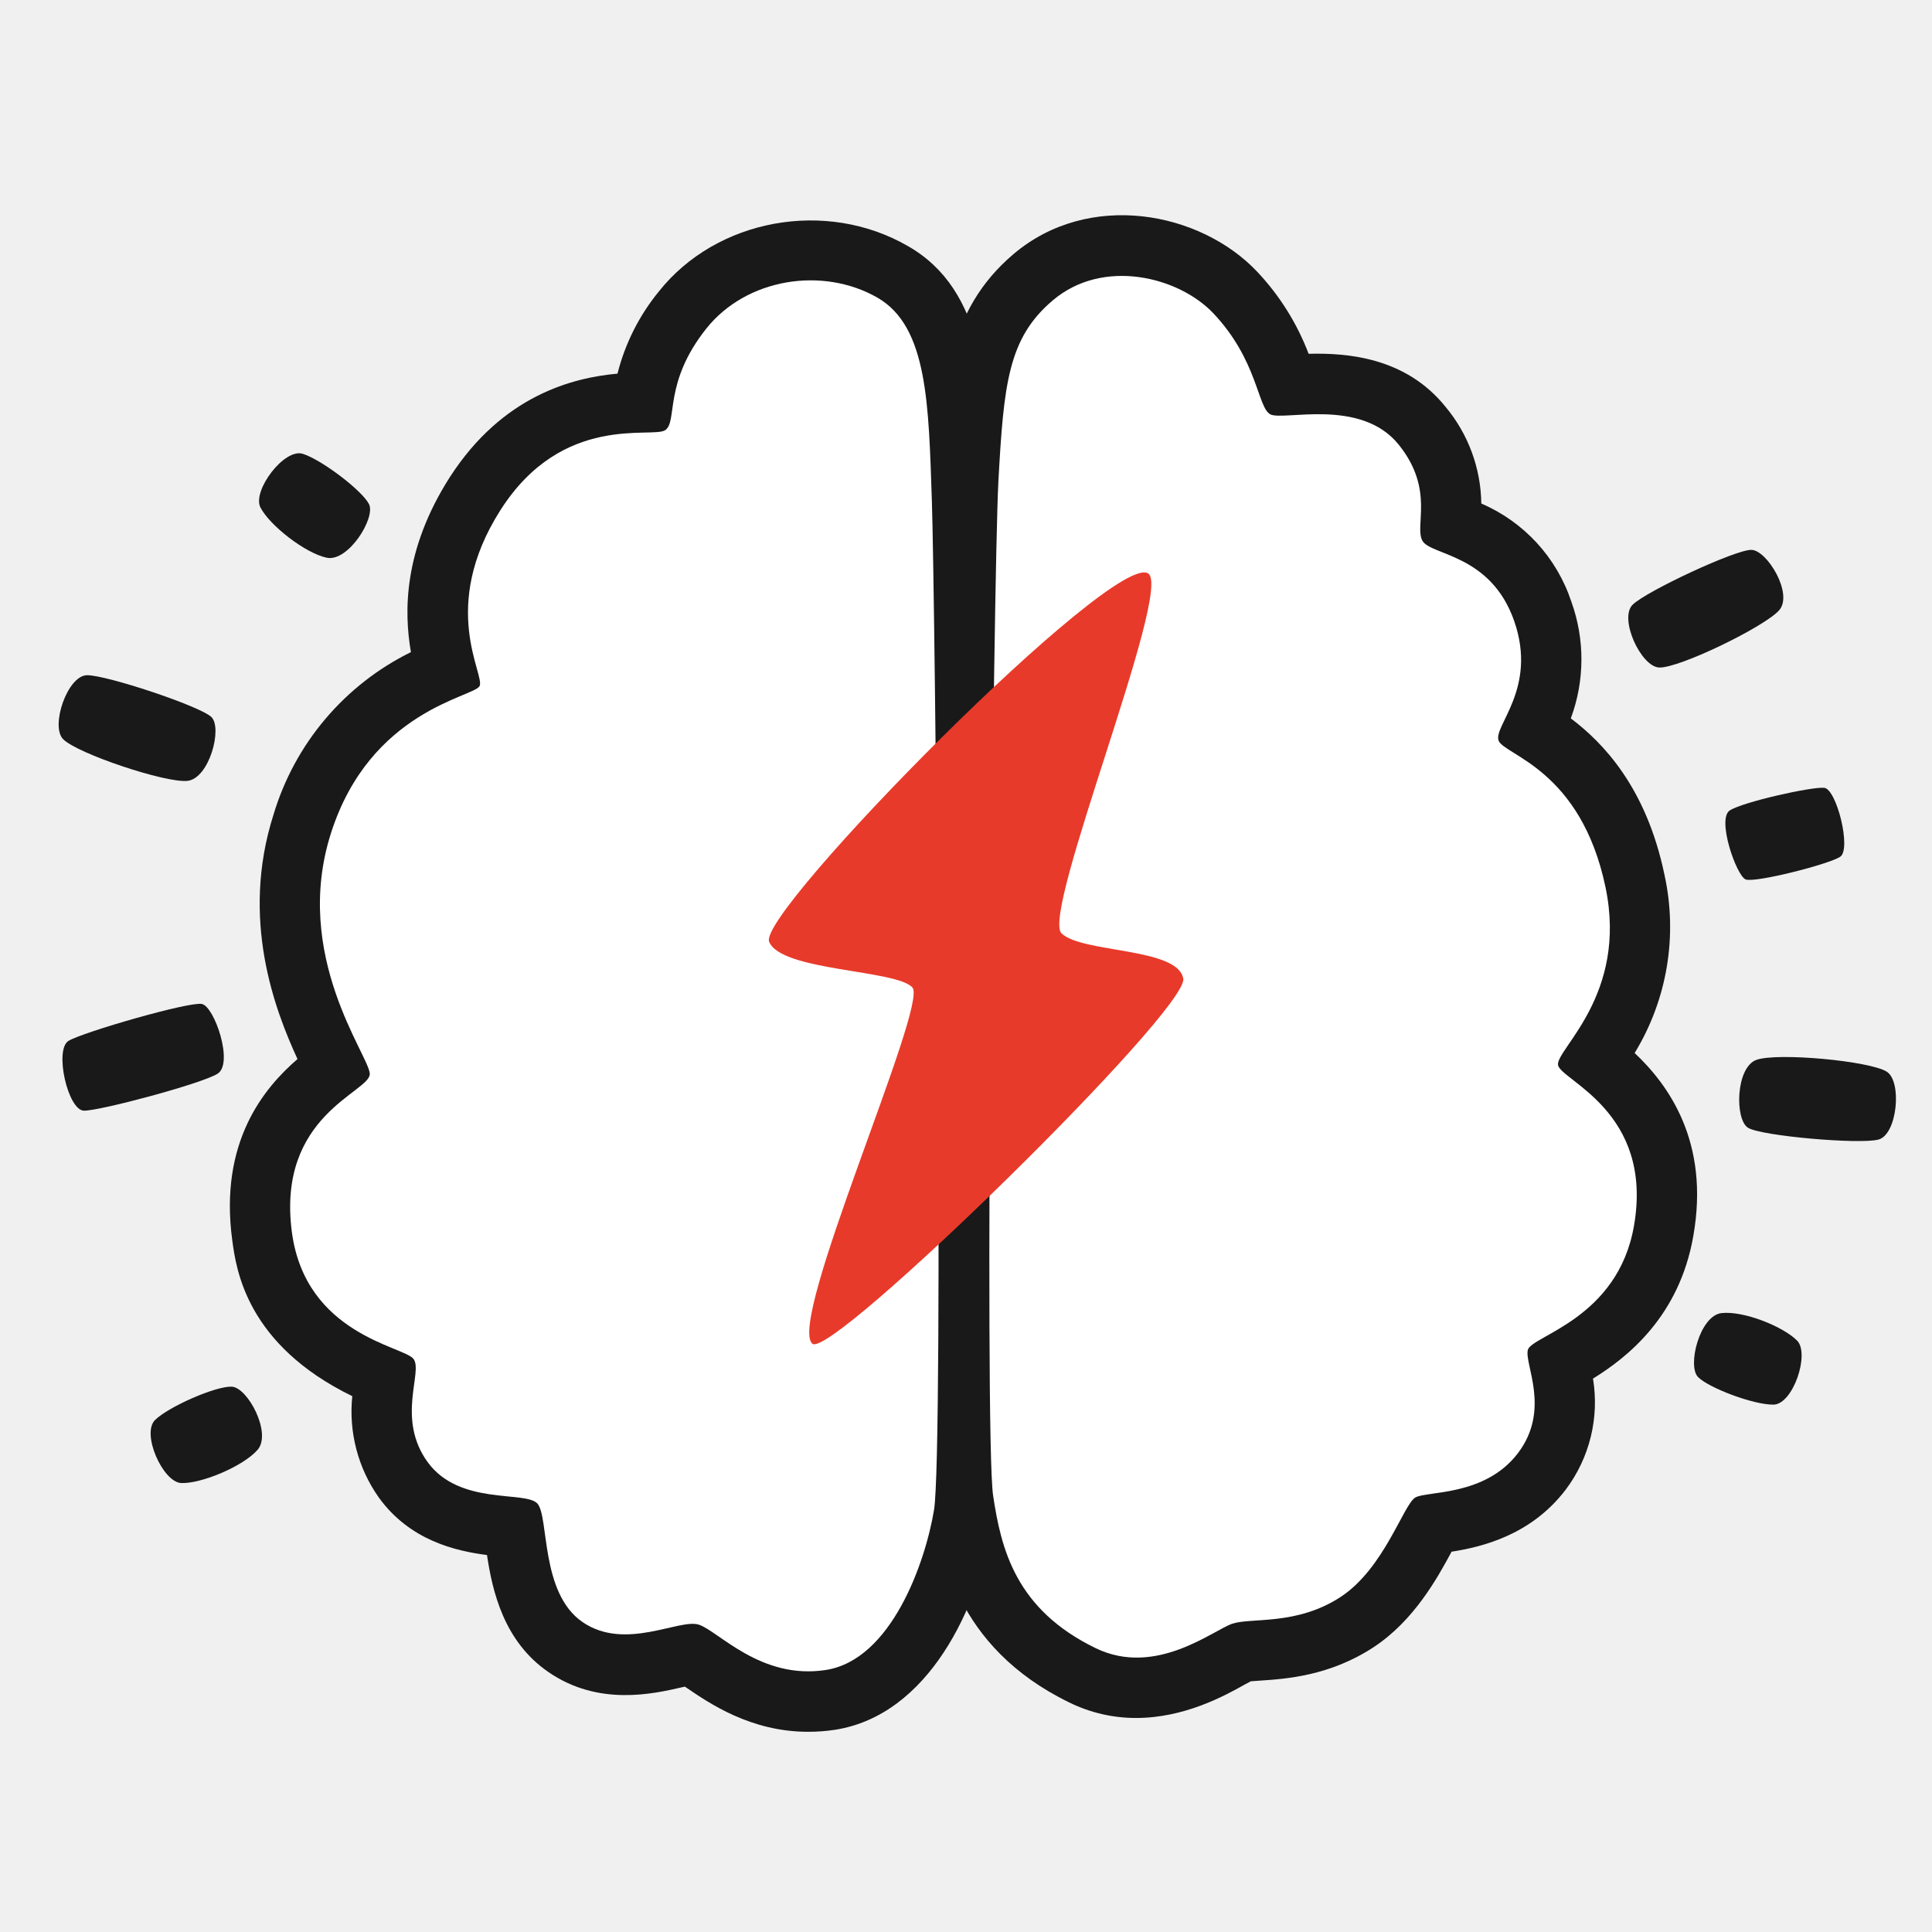
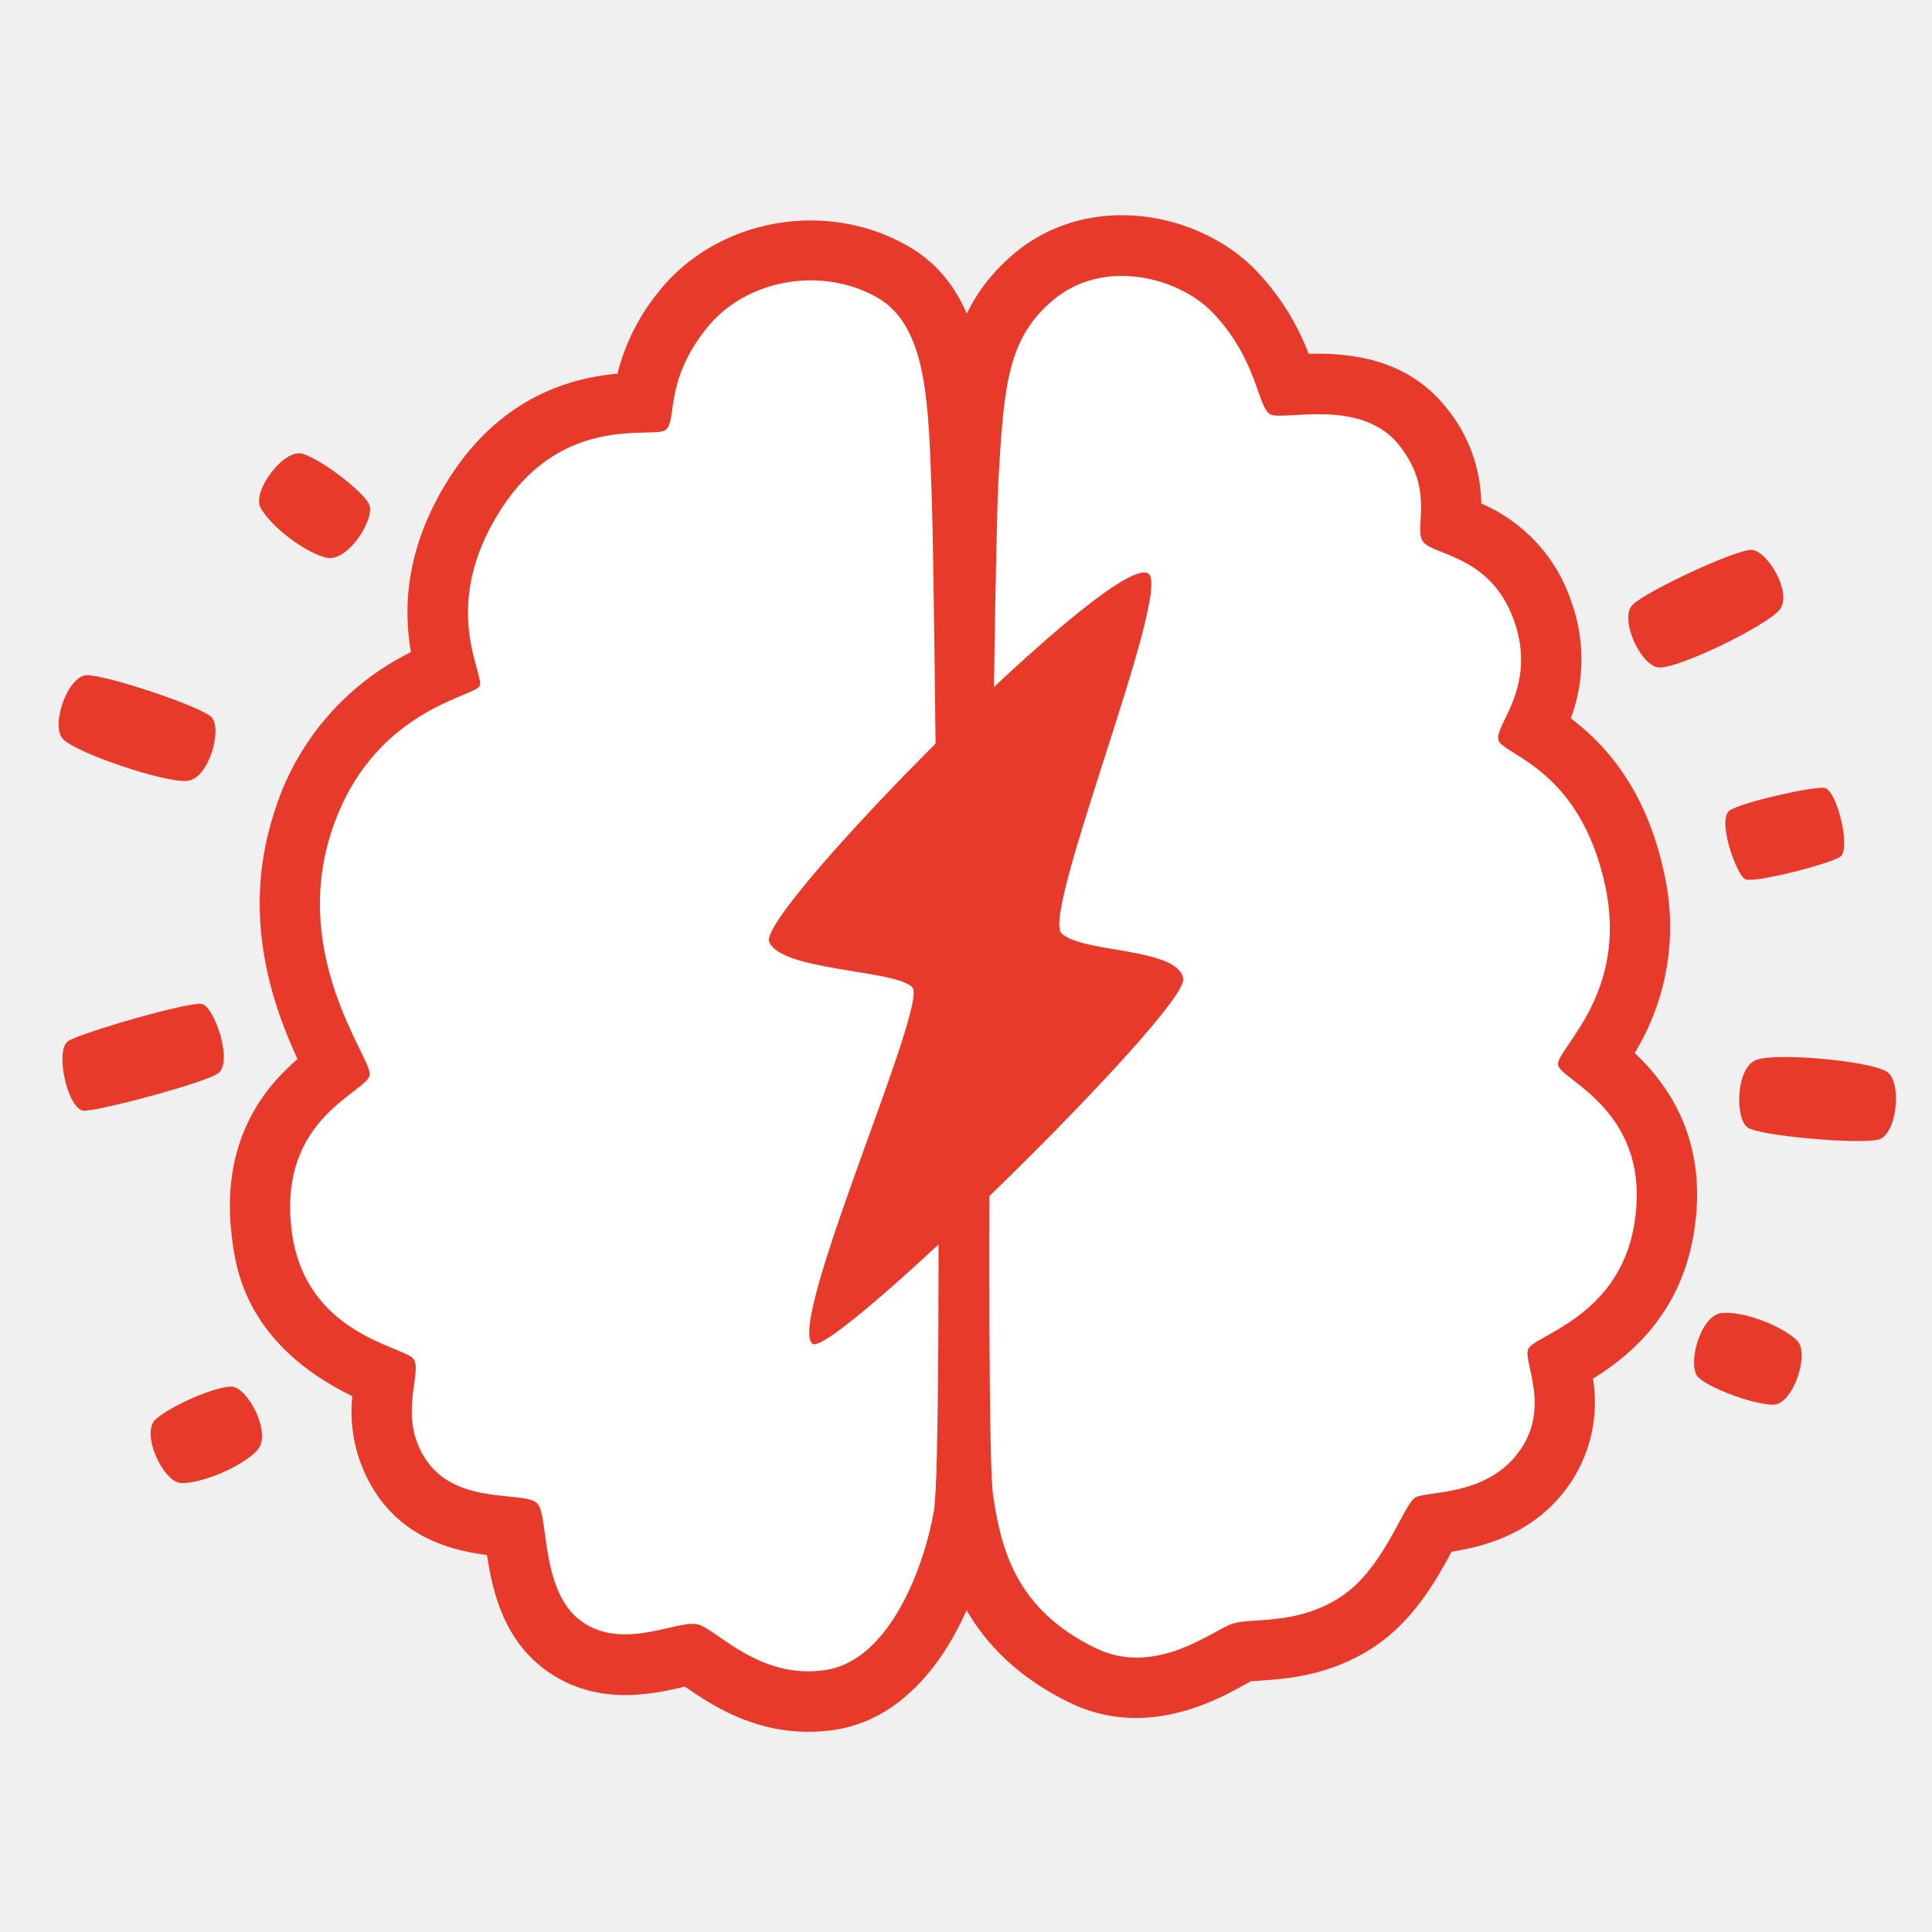
<svg xmlns="http://www.w3.org/2000/svg" viewBox="0 0 256 256">
  <g>
-     <path d="m123.48 66.47c.43 12.92 1.59 125.78.28 133.63-1.18 7.07-5.7 19.84-14.33 21.18s-14.23-5.15-16.82-6-9.75 3.53-15.41-.34-4.42-14-6-15.72-10.34.31-14.54-5.49-.55-12-1.88-13.68-14.27-3.2-16.1-16.75c-2.08-15.55 10.39-18.59 10.32-21.01s-10.34-15.65-5.14-31.91 18.88-18 19.68-19.46-5.46-10.42 2.78-23.34 20.13-9.43 21.82-10.58-.29-6.24 5.44-13.45c5.29-6.66 15.41-8.3 22.72-4.09 6.63 3.86 6.75 14.09 7.18 27.01z" fill="#191919" />
-     <path d="m107.06 229.47c-7.58 0-13.08-3.77-16.23-5.93l-.08-.05-.37.08c-3.87.89-11.08 2.54-17.69-2-5.94-4.06-7.45-10.76-8.16-15.52-4.21-.54-10.23-1.95-14.32-7.6a19.73 19.73 0 0 1 -3.53-13.45c-14-6.82-15.38-16.75-15.9-20.62-1.78-13.08 4.22-20.23 8.64-24.05-3-6.52-7.6-18.54-3.18-32.38a35.26 35.26 0 0 1 18.21-21.54c-.93-5.35-1-13.53 5.12-23.13 7-10.91 16.37-13.24 22.25-13.77a28 28 0 0 1 5.49-10.9c7.65-9.62 22.13-12.28 33-6 10.26 5.87 10.69 18.75 11.13 32.39v1.22c.32 9.58 1.72 126 .18 135.21-1.93 11.61-8.59 25.85-21 27.78a23.41 23.41 0 0 1 -3.56.26zm-15.22-22.24a10.49 10.49 0 0 1 3.15.46 18.08 18.08 0 0 1  4.88 2.65c3 2.07 5.38 3.5 8.34 3 2.71-.42 6.51-7.65 7.67-14.59 1.12-8.18.09-117.61-.39-132.05v-1.23c-.26-7.84-.57-17.6-3.14-19.08-4-2.31-9.72-1.33-12.47 2.13a12.18 12.18 0 0 0 -2.88 6.92c-.29 2.06-.82 5.89-4.46 8.28-2.31 1.52-4.68 1.56-6.77 1.6-3.84.07-8.62.17-12.7 6.56-4.33 6.79-3 11.49-2.16 14.6.57 2.05 1.43 5.15-.39 8.38-1.53 2.71-3.92 3.7-6 4.57-3.76 1.56-10 4.17-13 13.39-3 9.53 1 17.82 3.41 22.77 1.19 2.44 2.05 4.21 2.11 6.48.13 4.75-3.3 7.38-5.35 9-3 2.34-5.92 4.54-5 11.25.73 5.41 4.22 7.26 8.71 9.12 2.06.85 4.18 1.73 5.8 3.82 2.53 3.28 2 6.92 1.7 9.33s-.4 3.54.33 4.55c.61.84 3.27 1.11 5 1.28 2.83.28 6.36.63 9 3.56 2.16 2.41 2.55 5.27 3 8.3.2 1.48.73 5.4 1.59 6.16.82.56 3.37 0 5.06-.42a22.44 22.44 0 0 1 4.96-.79z" fill="#191919" />
+     <path d="m123.48 66.47c.43 12.92 1.59 125.78.28 133.63-1.18 7.07-5.7 19.84-14.33 21.18s-14.23-5.15-16.82-6-9.75 3.53-15.41-.34-4.42-14-6-15.72-10.34.31-14.54-5.49-.55-12-1.88-13.68-14.27-3.2-16.1-16.75c-2.08-15.55 10.39-18.59 10.32-21.01s-10.34-15.65-5.14-31.91 18.88-18 19.68-19.46-5.46-10.42 2.78-23.34 20.13-9.43 21.82-10.58-.29-6.24 5.44-13.45c5.29-6.66 15.41-8.3 22.72-4.09 6.63 3.86 6.75 14.09 7.18 27.01z" fill="#e83a2a" />
+     <path d="m107.06 229.47c-7.58 0-13.08-3.77-16.23-5.93l-.08-.05-.37.08c-3.87.89-11.08 2.54-17.69-2-5.94-4.06-7.45-10.76-8.16-15.52-4.21-.54-10.23-1.95-14.32-7.6a19.73 19.73 0 0 1 -3.53-13.45c-14-6.82-15.38-16.75-15.9-20.62-1.78-13.08 4.22-20.23 8.64-24.05-3-6.52-7.6-18.54-3.18-32.38a35.26 35.26 0 0 1 18.21-21.54c-.93-5.35-1-13.53 5.12-23.13 7-10.91 16.37-13.24 22.25-13.77a28 28 0 0 1 5.49-10.9c7.65-9.62 22.13-12.28 33-6 10.26 5.87 10.69 18.75 11.13 32.39v1.22c.32 9.58 1.72 126 .18 135.21-1.93 11.61-8.59 25.85-21 27.78a23.41 23.41 0 0 1 -3.56.26zm-15.22-22.24a10.49 10.49 0 0 1 3.15.46 18.08 18.08 0 0 1  4.88 2.65c3 2.07 5.38 3.5 8.34 3 2.71-.42 6.51-7.65 7.67-14.59 1.12-8.18.09-117.61-.39-132.05v-1.23c-.26-7.84-.57-17.6-3.14-19.08-4-2.31-9.72-1.33-12.47 2.13a12.18 12.18 0 0 0 -2.88 6.92c-.29 2.06-.82 5.89-4.46 8.28-2.31 1.52-4.68 1.56-6.77 1.6-3.84.07-8.62.17-12.7 6.56-4.33 6.79-3 11.49-2.16 14.6.57 2.05 1.43 5.15-.39 8.38-1.53 2.71-3.92 3.7-6 4.57-3.76 1.56-10 4.17-13 13.39-3 9.53 1 17.82 3.41 22.77 1.19 2.44 2.05 4.21 2.11 6.48.13 4.75-3.3 7.38-5.35 9-3 2.34-5.92 4.54-5 11.25.73 5.41 4.22 7.26 8.71 9.12 2.06.85 4.18 1.73 5.8 3.82 2.53 3.28 2 6.92 1.7 9.33s-.4 3.54.33 4.55c.61.84 3.27 1.11 5 1.28 2.83.28 6.36.63 9 3.56 2.16 2.41 2.55 5.27 3 8.3.2 1.48.73 5.4 1.59 6.16.82.56 3.37 0 5.06-.42a22.44 22.44 0 0 1 4.96-.79z" fill="#e83a2a" />
  </g>
  <g>
-     <path d="m132.29 63.82c-.67 13-1.88 126.42-.7 134.33 1.06 7.12 3 15.1 13.59 20.24 8 3.88 15.62-2.43 18.13-3.25s8.51.27 14.32-3.53 8.34-12.3 9.92-13.19 9.23-.12 13.6-5.89.8-11.79 1.3-13.67 11.92-4.1 14.06-16.43c2.64-15.17-9.72-19.26-10.06-21.31s9.28-9.24 6.29-23.55c-3.27-15.63-13.39-17.49-14.16-19.42s5.16-6.87 2.08-15.8-11-8.73-12.16-10.66 1.67-6.79-3.18-12.79c-5.05-6.25-15.3-3.09-17-4s-1.66-7.15-7.53-13.37c-4.6-4.87-14.63-7.39-21.29-1.73-5.91 5-6.5 11.04-7.21 24.02z" fill="#191919" />
-     <path d="m150.54 227.64a20 20 0 0 1 -8.87-2.06c-15.19-7.4-17.09-20.14-18-26.26-1.36-9.09 0-124.6.62-135.93.64-12.4 1.15-22.19 10-29.72 10-8.48 24.76-5.64 32.29 2.33a32.91 32.91 0 0 1 6.82 10.88c5.06-.13 12.83.44 18.12 7a20.39 20.39 0 0 1 4.76 12.84 21.51 21.51 0 0 1  11.93 13 22.48 22.48 0 0 1 -.07 15.47c4.24 3.19 10 9.12 12.41 20.72a32.1 32.1 0 0 1 -3.95 23.62c4.37 4.12 10 11.67 7.77 24.26-1.86 10.66-8.76 16.09-13.29 18.88a19.24 19.24 0 0 1 -3.58 14.67c-4.63 6.12-11.19 7.64-15.16 8.27-1.88 3.5-5 9.16-10.36 12.67-5.8 3.79-11.56 4.18-15 4.41l-1.24.09-.79.42c-2.73 1.54-8.05 4.44-14.41 4.44zm-1.91-183.1a6 6 0 0 0 -4 1.34c-3.07 2.6-3.72 5.35-4.4 18.35s-1.75 124.77-.73 132.77c.91 6.13 2.11 10.76 9.18 14.2 2.42 1.18 5.34-.21 8.63-2a20.77 20.77 0 0 1 3.52-1.65 20.52 20.52 0 0 1  5.09-.78c2.47-.17 5-.34 7.32-1.84 2.07-1.35 3.91-4.79 5.14-7.06 1.43-2.66 2.66-5 5.25-6.41a13.88 13.88 0 0 1 5.14-1.45c2.7-.38 4.86-.79 6-2.29.77-1 .71-2 .15-4.61a12.82 12.82 0 0 1 -.19-6.32c1-3.75 3.92-5.39 6.26-6.7 3.82-2.15 6.81-4.18 7.65-9 1.17-6.75-2-9.24-5.1-11.64-1.85-1.44-4.38-3.42-5-7s1.25-6.44 2.74-8.63c2.15-3.15 5.1-7.47 3.61-14.59-1.76-8.43-5.68-10.87-8.53-12.65-1.82-1.13-4.08-2.54-5.23-5.47-1.54-3.89.09-7.26 1.06-9.28 1.06-2.2 1.9-3.94.89-6.86-.89-2.58-2.32-3.27-5-4.35-2-.81-4.76-1.93-6.49-4.83a12.23 12.23 0 0 1 -1.37-7.34c.11-1.92.16-2.88-1.15-4.5-1-1.29-5-1.07-7.14-1-2.56.14-5 .28-7.46-1.07-3.35-1.82-4.45-4.92-5.33-7.42a19.12 19.12 0 0 0 -4.14-7.46 9.53 9.53 0 0 0 -6.36-2.46z" fill="#191919" />
+     <path d="m132.29 63.82c-.67 13-1.88 126.42-.7 134.33 1.06 7.12 3 15.1 13.59 20.24 8 3.88 15.62-2.43 18.13-3.25s8.51.27 14.32-3.53 8.34-12.3 9.92-13.19 9.23-.12 13.6-5.89.8-11.79 1.3-13.67 11.92-4.1 14.06-16.43c2.64-15.17-9.72-19.26-10.06-21.31s9.28-9.24 6.29-23.55c-3.27-15.63-13.39-17.49-14.16-19.42s5.16-6.87 2.08-15.8-11-8.73-12.16-10.66 1.67-6.79-3.18-12.79c-5.05-6.25-15.3-3.09-17-4s-1.66-7.15-7.53-13.37c-4.6-4.87-14.63-7.39-21.29-1.73-5.91 5-6.5 11.04-7.21 24.02z" fill="#e83a2a" />
+     <path d="m150.54 227.64a20 20 0 0 1 -8.87-2.06c-15.19-7.4-17.09-20.14-18-26.26-1.36-9.09 0-124.6.62-135.93.64-12.4 1.15-22.19 10-29.72 10-8.48 24.76-5.64 32.29 2.33a32.91 32.91 0 0 1 6.82 10.88c5.06-.13 12.83.44 18.12 7a20.39 20.39 0 0 1 4.76 12.84 21.51 21.51 0 0 1  11.93 13 22.48 22.48 0 0 1 -.07 15.47c4.24 3.19 10 9.12 12.41 20.72a32.1 32.1 0 0 1 -3.95 23.62c4.37 4.12 10 11.67 7.77 24.26-1.86 10.66-8.76 16.09-13.29 18.88a19.24 19.24 0 0 1 -3.58 14.67c-4.63 6.12-11.19 7.64-15.16 8.27-1.88 3.5-5 9.16-10.36 12.67-5.8 3.79-11.56 4.18-15 4.41l-1.24.09-.79.42c-2.73 1.54-8.05 4.44-14.41 4.44zm-1.91-183.1a6 6 0 0 0 -4 1.34c-3.07 2.6-3.72 5.35-4.4 18.35s-1.75 124.77-.73 132.77c.91 6.13 2.11 10.76 9.18 14.2 2.42 1.18 5.34-.21 8.63-2a20.77 20.77 0 0 1 3.52-1.65 20.52 20.52 0 0 1  5.09-.78c2.47-.17 5-.34 7.32-1.84 2.07-1.35 3.91-4.79 5.14-7.06 1.43-2.66 2.66-5 5.25-6.41a13.88 13.88 0 0 1 5.14-1.45c2.7-.38 4.86-.79 6-2.29.77-1 .71-2 .15-4.61a12.82 12.82 0 0 1 -.19-6.32c1-3.75 3.92-5.39 6.26-6.7 3.82-2.15 6.81-4.18 7.65-9 1.17-6.75-2-9.24-5.1-11.64-1.85-1.44-4.38-3.42-5-7s1.25-6.44 2.74-8.63c2.15-3.15 5.1-7.47 3.61-14.59-1.76-8.43-5.68-10.87-8.53-12.65-1.82-1.13-4.08-2.54-5.23-5.47-1.54-3.89.09-7.26 1.06-9.28 1.06-2.2 1.9-3.94.89-6.86-.89-2.58-2.32-3.27-5-4.35-2-.81-4.76-1.93-6.49-4.83a12.23 12.23 0 0 1 -1.37-7.34c.11-1.92.16-2.88-1.15-4.5-1-1.29-5-1.07-7.14-1-2.56.14-5 .28-7.46-1.07-3.35-1.82-4.45-4.92-5.33-7.42a19.12 19.12 0 0 0 -4.14-7.46 9.53 9.53 0 0 0 -6.36-2.46z" fill="#e83a2a" />
  </g>
  <g>
    <path d="m123.48 66.47c.43 12.92 1.59 125.78.28 133.63-1.18 7.07-5.7 19.84-14.33 21.18s-14.23-5.15-16.82-6-9.75 3.53-15.41-.34-4.42-14-6-15.72-10.34.31-14.54-5.49-.55-12-1.88-13.68-14.27-3.2-16.1-16.75c-2.08-15.55 10.39-18.59 10.32-21.01s-10.34-15.65-5.14-31.91 18.88-18 19.68-19.46-5.46-10.42 2.78-23.34 20.13-9.43 21.82-10.58-.29-6.24 5.44-13.45c5.29-6.66 15.41-8.3 22.72-4.09 6.63 3.86 6.75 14.09 7.18 27.01z" fill="#fff" />
  </g>
  <g>
    <path d="m132.29 63.82c-.67 13-1.88 126.42-.7 134.33 1.06 7.12 3 15.1 13.59 20.24 8 3.88 15.62-2.43 18.13-3.25s8.51.27 14.32-3.53 8.34-12.3 9.92-13.19 9.23-.12 13.6-5.89.8-11.79 1.3-13.67 11.92-4.1 14.06-16.43c2.64-15.17-9.72-19.26-10.06-21.31s9.28-9.24 6.29-23.55c-3.27-15.63-13.39-17.49-14.16-19.42s5.16-6.87 2.08-15.8-11-8.73-12.16-10.66 1.67-6.79-3.18-12.79c-5.05-6.25-15.3-3.09-17-4s-1.66-7.15-7.53-13.37c-4.6-4.87-14.63-7.39-21.29-1.73-5.91 5-6.5 11.04-7.21 24.02z" fill="#fff" />
  </g>
  <g>
    <path d="m152.16 76c-4.5-3.15-51.77 44.84-50.25 48.77s16.93 3.7 19 6.09-16.74 44.47-13.25 47.2c2.62 2 49.83-44.23 49.13-48.38s-13.36-3.37-16.13-6 14.72-45.41 11.5-47.68z" fill="#e83a2a" />
  </g>
-   <path d="m11.15 147.17c2.17 0 15.49-3.55 17.67-4.89s-.4-8.91-2.07-9.25-15.75 3.73-17.67 4.89-.08 9.28 2.07 9.25z" fill="#191919" />
-   <path d="m8.36 97.94c-1.7-1.74.58-8.44 3.17-8.47s14.95 4.09 16.47 5.53-.27 8.17-3.17 8.47-14.6-3.62-16.47-5.53z" fill="#191919" />
-   <path d="m34.5 67.22c-1.09-2.18 3.14-7.85 5.61-7.09s7.89 4.87 8.79 6.68-2.76 7.69-5.61 7.09-7.59-4.3-8.79-6.68z" fill="#191919" />
-   <path d="m24 196.51c-2.43-.12-5.31-6.58-3.44-8.37s8-4.47 10.13-4.4 5.36 6.17 3.44 8.37-7.5 4.52-10.13 4.4z" fill="#191919" />
-   <path d="m241.72 104.39c-1.64-.17-10.78 1.87-12.52 3s .88 8.66 2.11 9.14 11-2 12.52-3-.47-8.97-2.11-9.14z" fill="#191919" />
-   <path d="m219.86 88.45c-2.43-.09-5.38-6.52-3.52-8.33s13.66-7.32 15.74-7.26 5.57 5.83 3.67 8-13.22 7.68-15.89 7.59z" fill="#191919" />
-   <path d="m250 142c2.06 1.29 1.41 8.34-1.1 9s-15.49-.47-17.27-1.56-1.65-8 1.1-9 15.01.13 17.27 1.56z" fill="#191919" />
-   <path d="m238.12 177.63c1.72 1.72-.52 8.44-3.11 8.49s-8.52-2.18-10-3.64.21-8.17 3.11-8.49 8.11 1.75 10 3.64z" fill="#191919" />
+   <path d="m11.15 147.17c2.17 0 15.49-3.55 17.67-4.89s-.4-8.91-2.07-9.25-15.75 3.73-17.67 4.89-.08 9.28 2.07 9.25z" fill="#e83a2a" />
+   <path d="m8.36 97.94c-1.7-1.74.58-8.44 3.17-8.47s14.95 4.09 16.47 5.53-.27 8.17-3.17 8.47-14.6-3.62-16.47-5.53z" fill="#e83a2a" />
+   <path d="m34.5 67.22c-1.09-2.18 3.14-7.85 5.61-7.09s7.89 4.87 8.79 6.68-2.76 7.69-5.61 7.09-7.59-4.3-8.79-6.68z" fill="#e83a2a" />
+   <path d="m24 196.51c-2.43-.12-5.31-6.58-3.44-8.37s8-4.47 10.13-4.4 5.36 6.17 3.44 8.37-7.5 4.52-10.13 4.4z" fill="#e83a2a" />
+   <path d="m241.72 104.39c-1.64-.17-10.78 1.87-12.52 3s .88 8.66 2.11 9.14 11-2 12.52-3-.47-8.97-2.11-9.14z" fill="#e83a2a" />
+   <path d="m219.86 88.45c-2.43-.09-5.38-6.52-3.52-8.33s13.66-7.32 15.74-7.26 5.57 5.83 3.67 8-13.22 7.68-15.89 7.59z" fill="#e83a2a" />
+   <path d="m250 142c2.06 1.29 1.41 8.34-1.1 9s-15.49-.47-17.27-1.56-1.65-8 1.1-9 15.01.13 17.27 1.56z" fill="#e83a2a" />
+   <path d="m238.12 177.63c1.72 1.72-.52 8.44-3.11 8.49s-8.52-2.18-10-3.64.21-8.17 3.11-8.49 8.11 1.75 10 3.64z" fill="#e83a2a" />
</svg>
